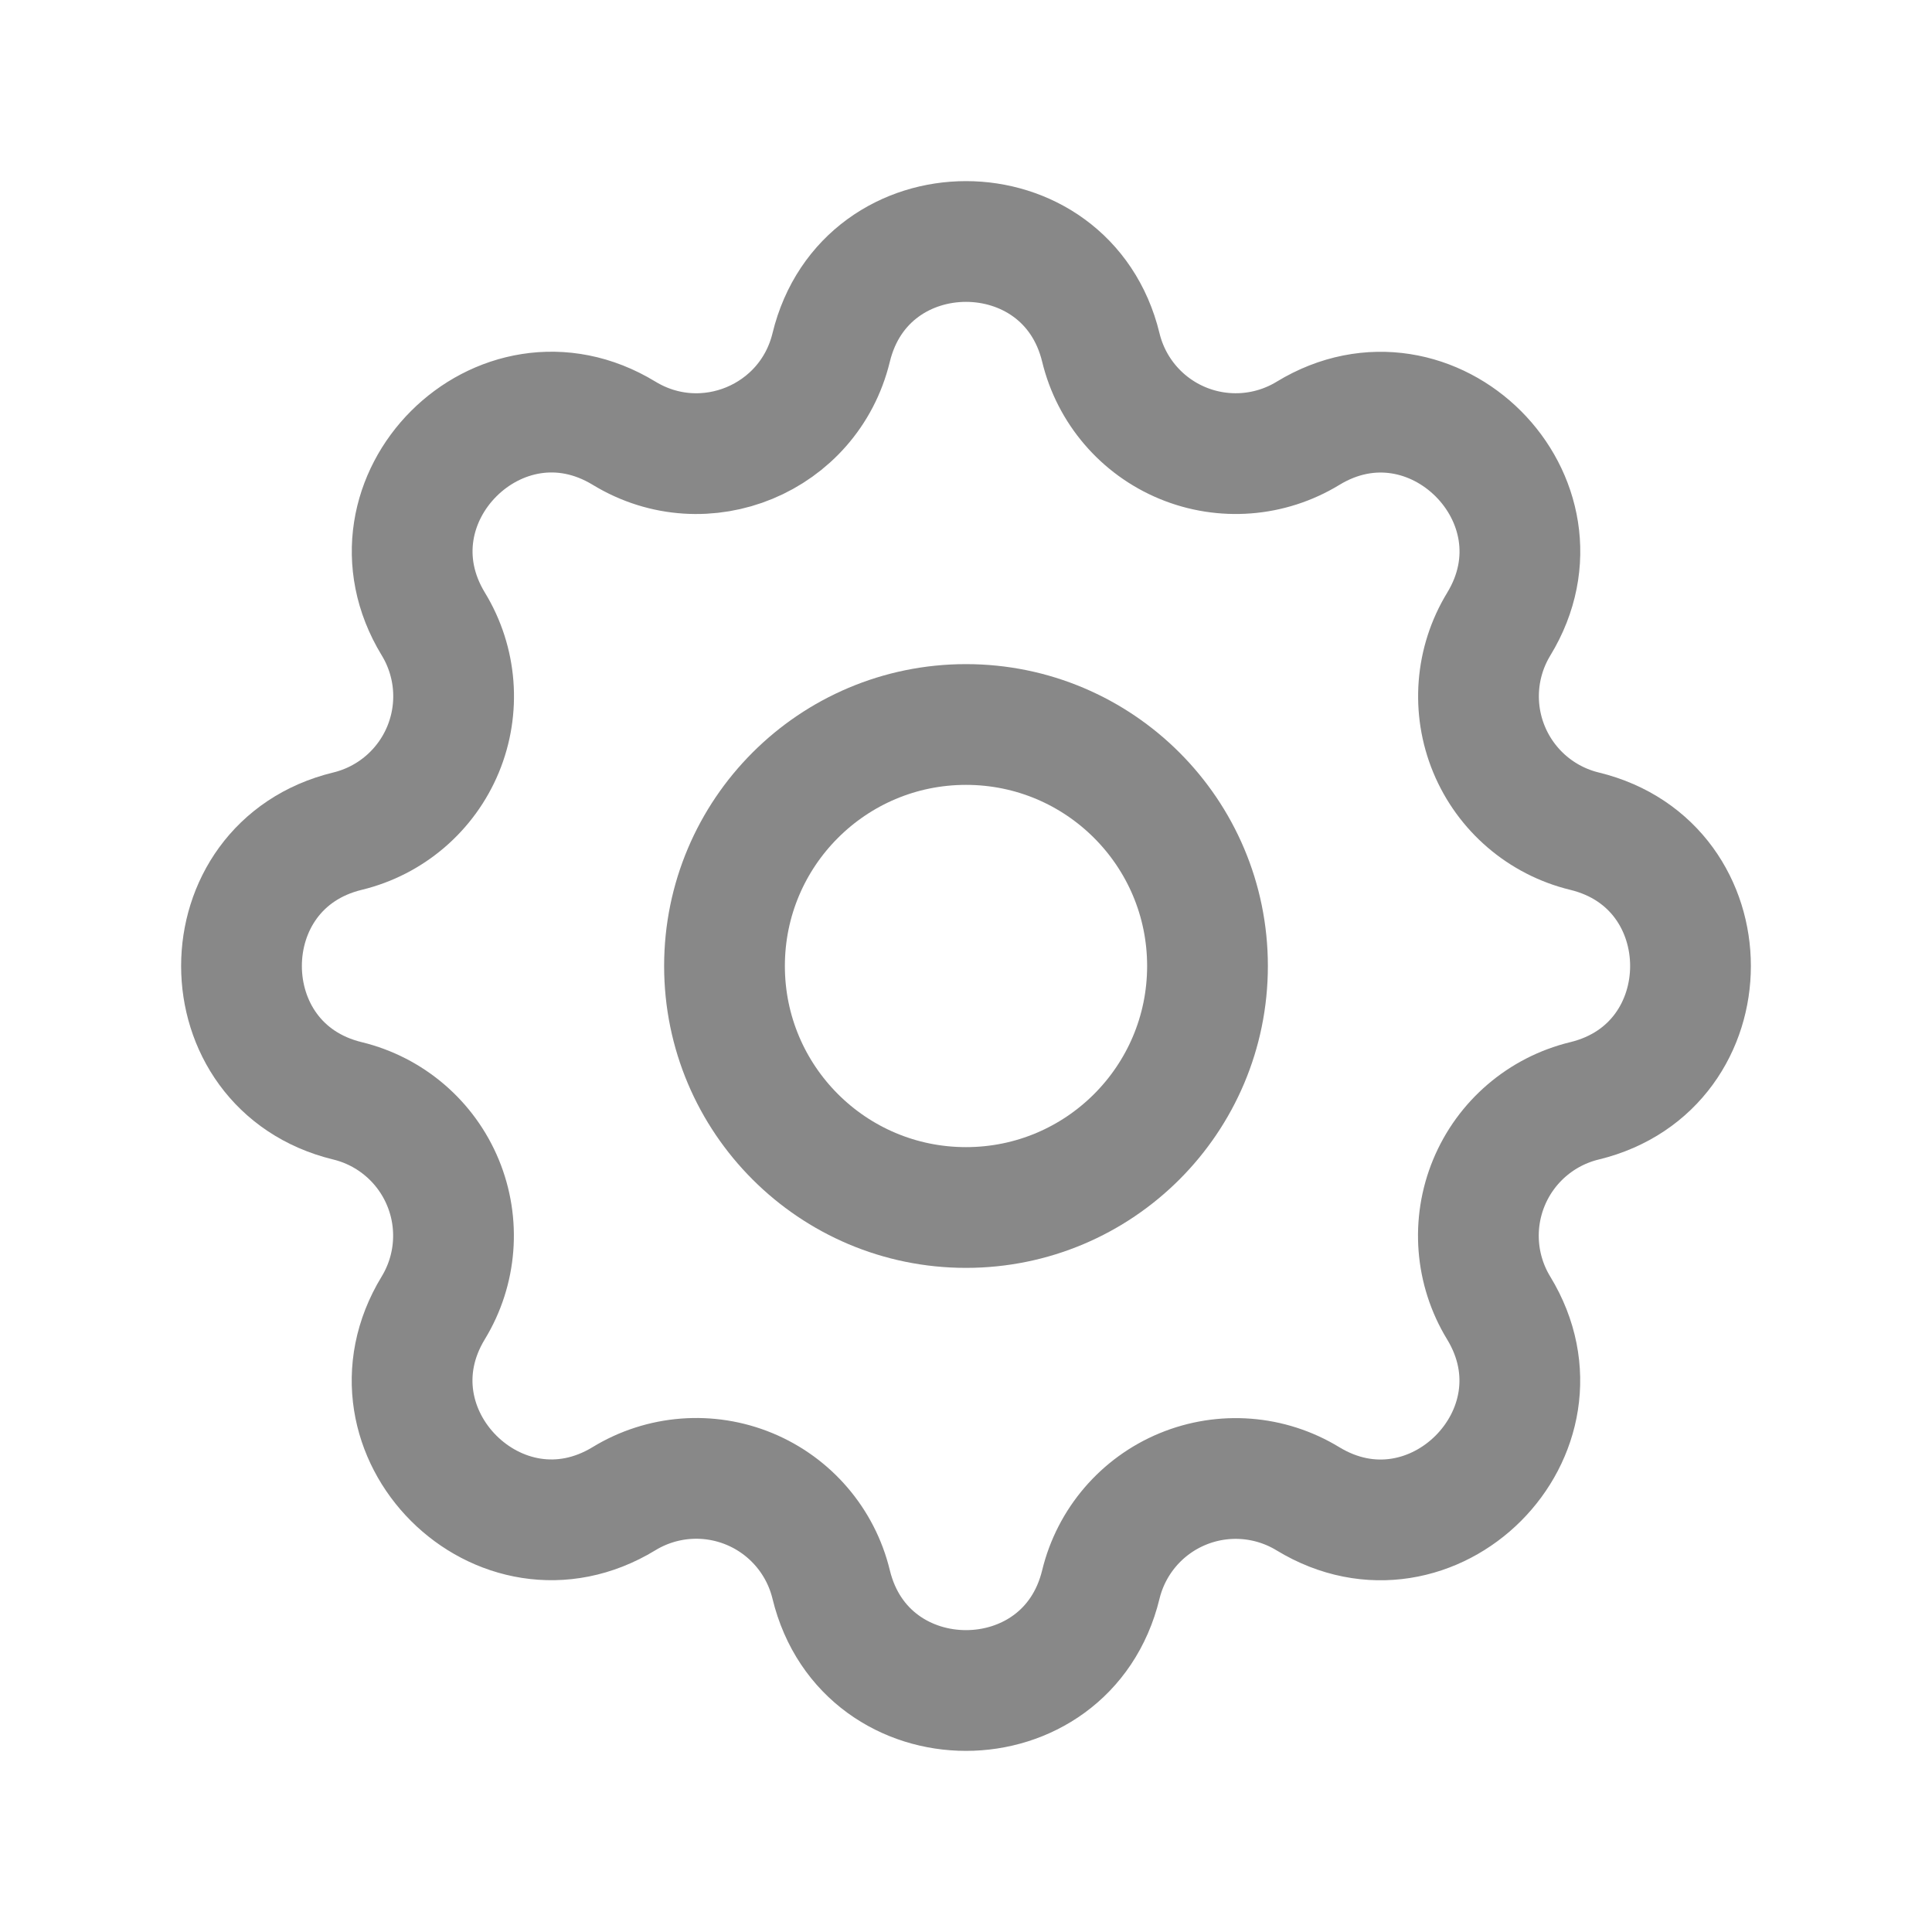
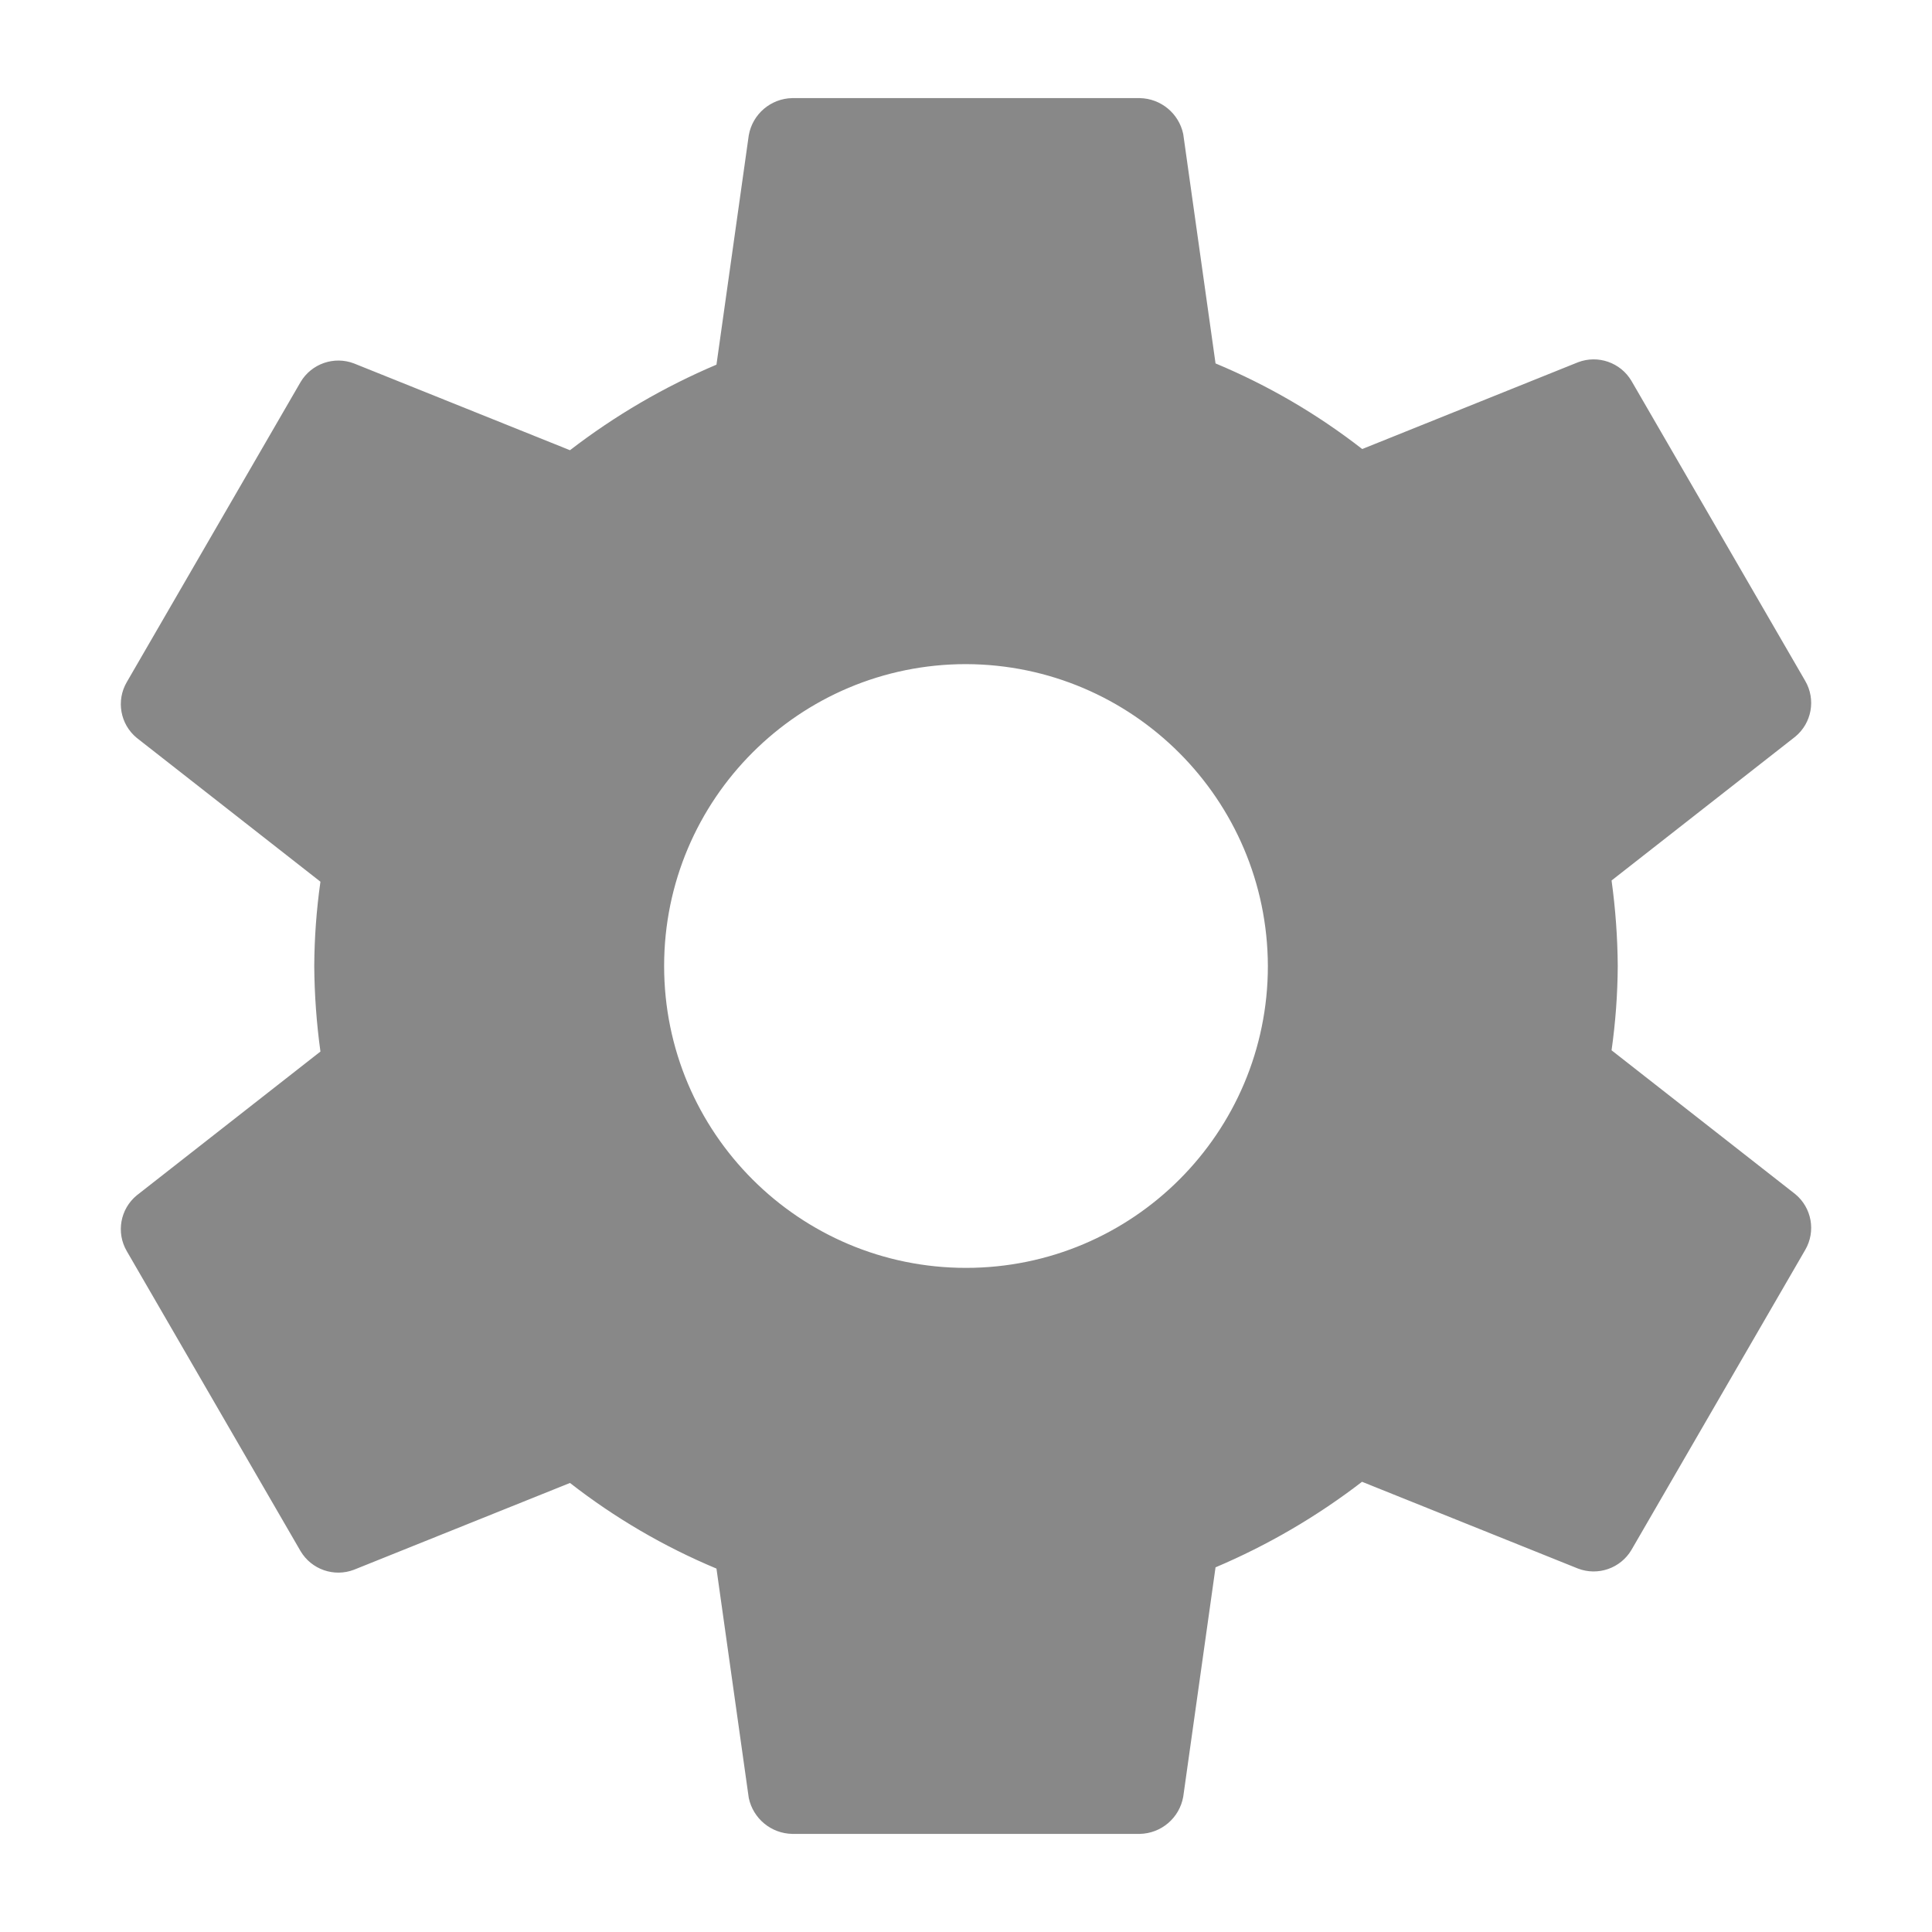
- <svg xmlns="http://www.w3.org/2000/svg" class="icon icon-tabler icon-tabler-settings" width="48" height="48" viewBox="0 0 24 24" stroke-width="1.5" stroke="#888888" fill="none" stroke-linecap="round" stroke-linejoin="round">
-   <path stroke="none" d="M0 0h24v24H0z" fill="none" />
-   <path d="M10.325 4.317c.426 -1.756 2.924 -1.756 3.35 0a1.724 1.724 0 0 0 2.573 1.066c1.543 -.94 3.31 .826 2.37 2.37a1.724 1.724 0 0 0 1.065 2.572c1.756 .426 1.756 2.924 0 3.35a1.724 1.724 0 0 0 -1.066 2.573c.94 1.543 -.826 3.31 -2.37 2.37a1.724 1.724 0 0 0 -2.572 1.065c-.426 1.756 -2.924 1.756 -3.35 0a1.724 1.724 0 0 0 -2.573 -1.066c-1.543 .94 -3.31 -.826 -2.37 -2.37a1.724 1.724 0 0 0 -1.065 -2.572c-1.756 -.426 -1.756 -2.924 0 -3.35a1.724 1.724 0 0 0 1.066 -2.573c-.94 -1.543 .826 -3.31 2.37 -2.37c1 .608 2.296 .07 2.572 -1.065z" />
-   <circle cx="12" cy="12" r="3" />
+ <svg xmlns="http://www.w3.org/2000/svg" viewBox="0 0 512 512" fill="#888888">
+   <path d="M256 176a80 80 0 1080 80 80.24 80.24 0 00-80-80zm172.72 80a165.53 165.53 0 01-1.64 22.34l48.69 38.12a11.59 11.59 0 012.63 14.78l-46.06 79.52a11.64 11.64 0 01-14.14 4.93l-57.25-23a176.56 176.56 0 01-38.82 22.67l-8.56 60.78a11.93 11.93 0 01-11.51 9.86h-92.12a12 12 0 01-11.51-9.53l-8.56-60.78A169.3 169.3 0 01151.05 393L93.8 416a11.64 11.64 0 01-14.14-4.92L33.6 331.57a11.59 11.59 0 012.63-14.78l48.69-38.12A174.58 174.58 0 0183.28 256a165.53 165.53 0 011.64-22.34l-48.69-38.12a11.59 11.59 0 01-2.63-14.78l46.06-79.52a11.64 11.64 0 0114.14-4.93l57.25 23a176.56 176.56 0 0138.82-22.67l8.56-60.78A11.93 11.93 0 01209.94 26h92.12a12 12 0 0111.51 9.53l8.56 60.78A169.3 169.3 0 01361 119l57.2-23a11.64 11.64 0 0114.14 4.92l46.06 79.52a11.59 11.59 0 01-2.63 14.78l-48.69 38.12a174.58 174.58 0 011.64 22.66z" />
</svg>
